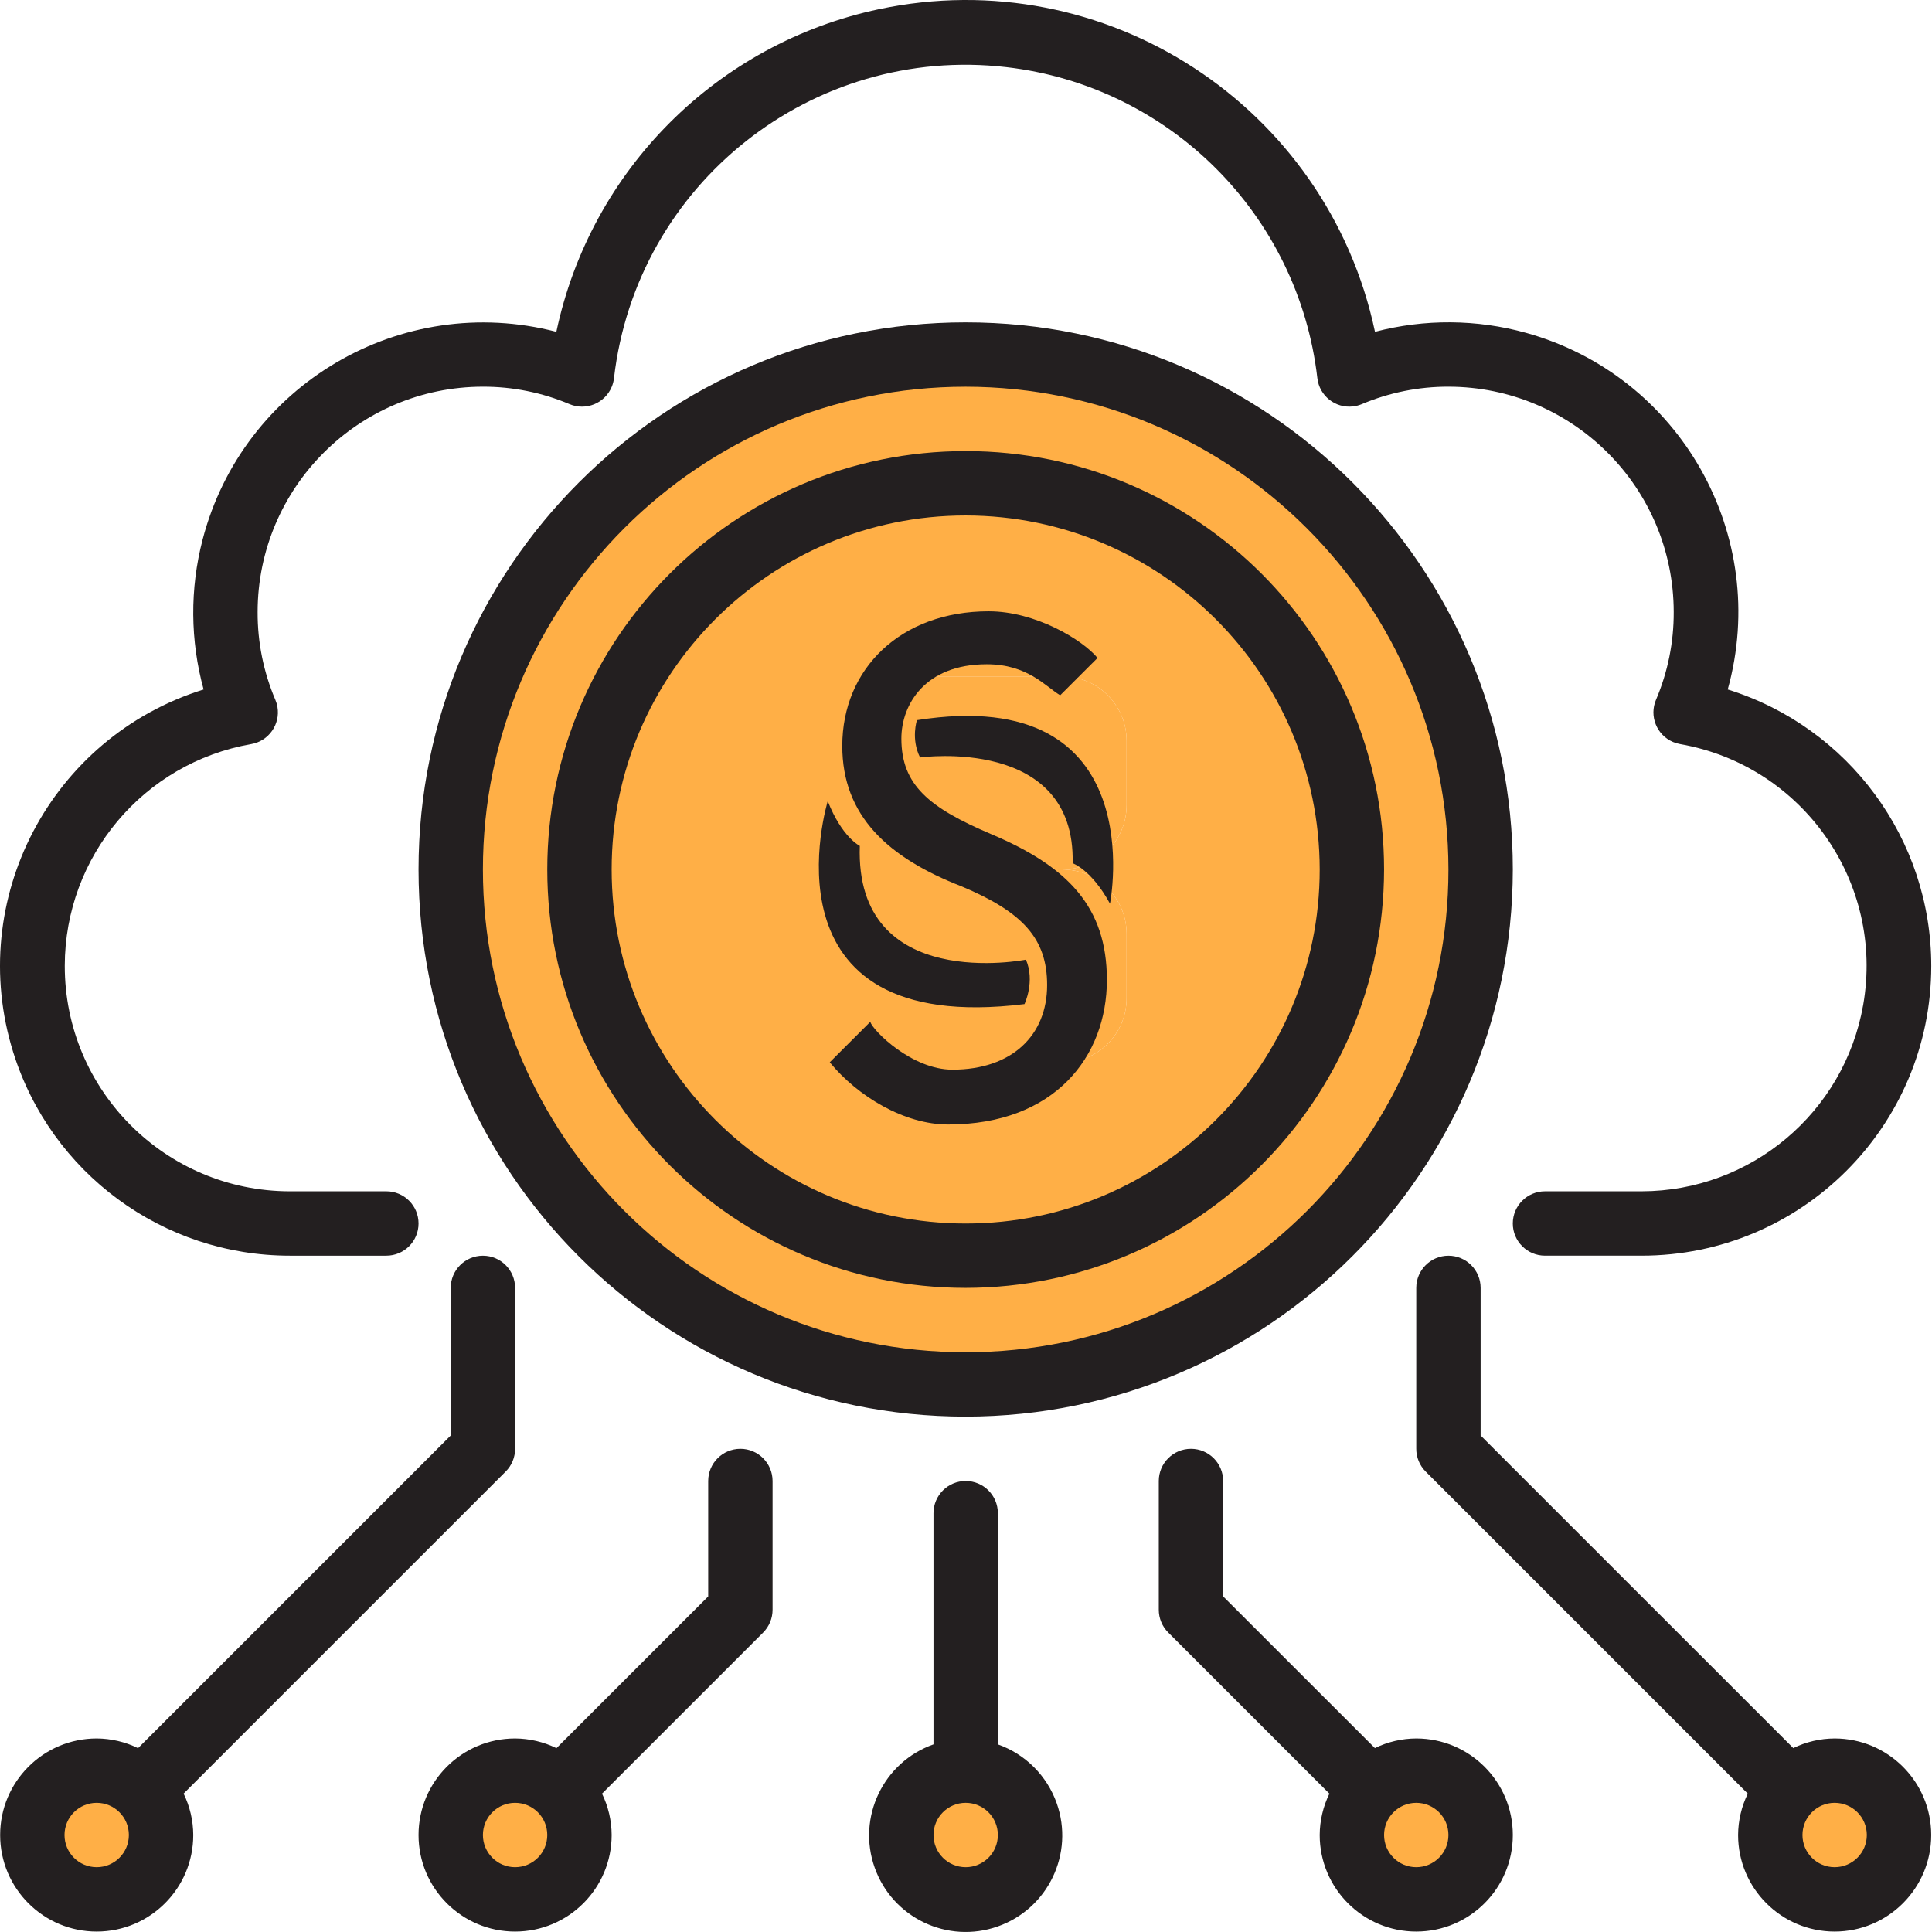
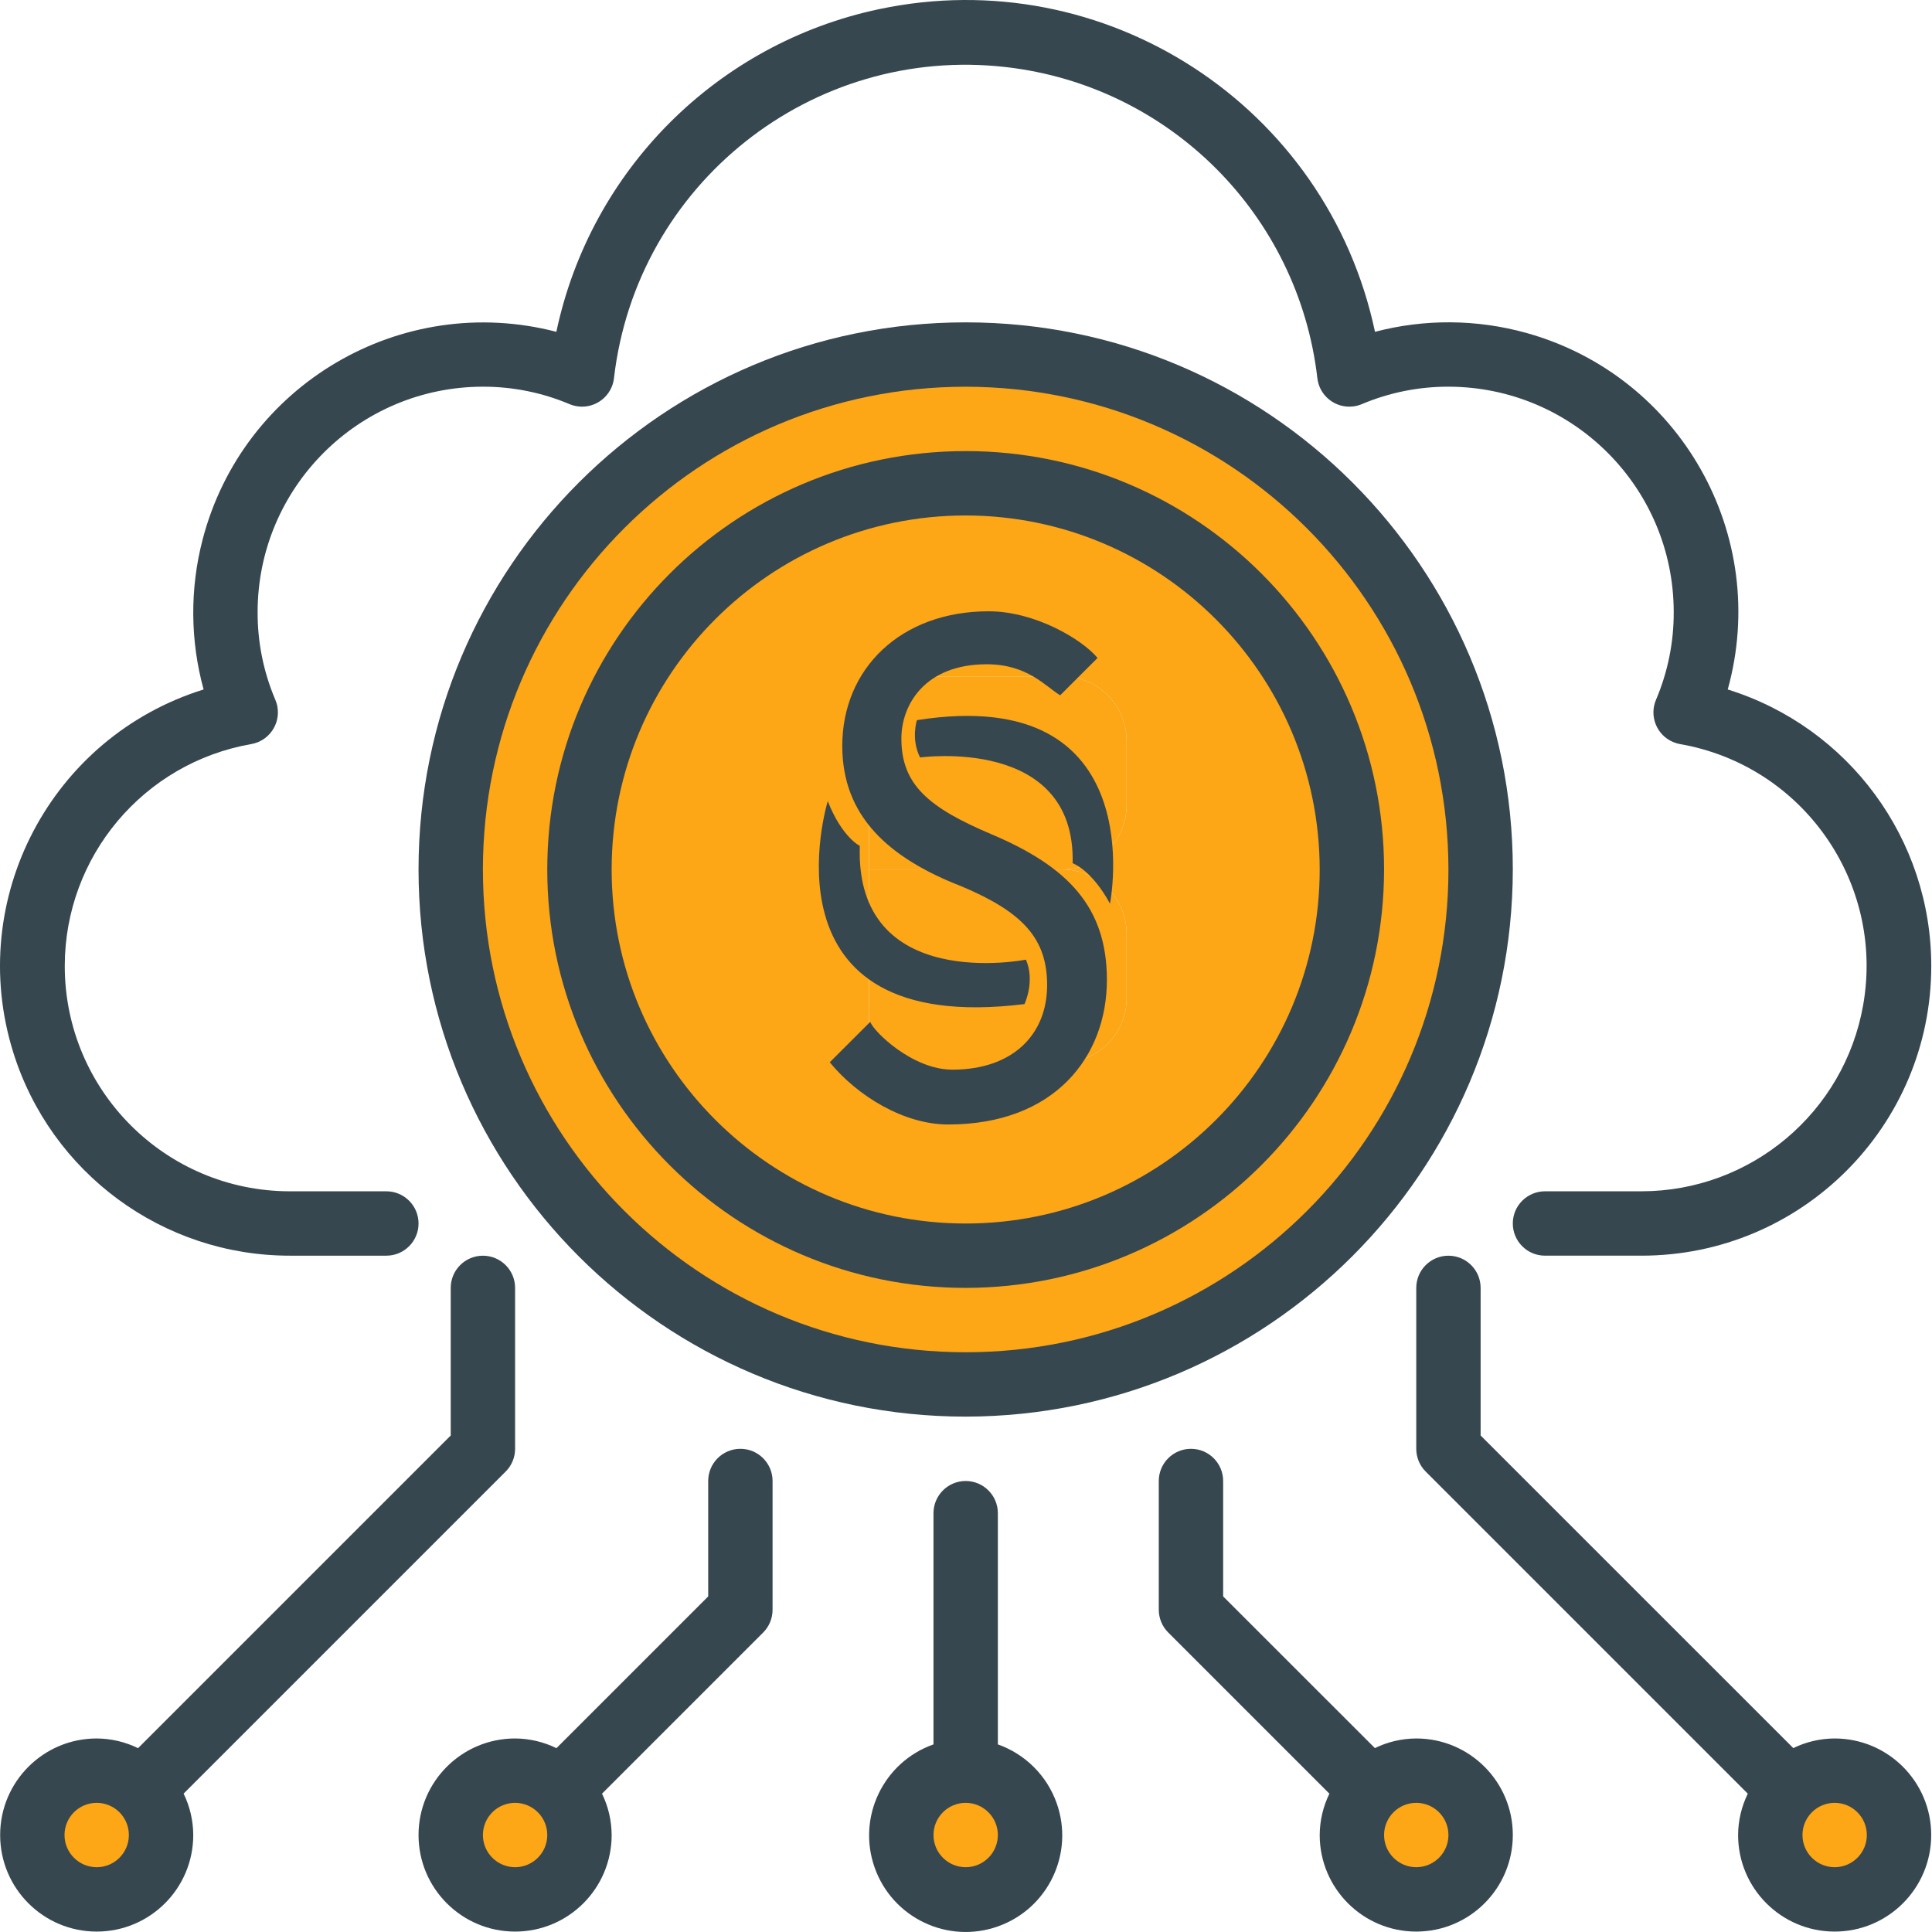
- <svg xmlns="http://www.w3.org/2000/svg" width="512" height="512" fill="none">
-   <path d="M255.914 93.957c-75.373 0-136.467 61.095-136.467 136.467 0 75.372 61.095 136.467 136.467 136.467 75.372 0 136.467-61.095 136.467-136.467 0-75.372-61.103-136.467-136.467-136.467zm0 238.817c-56.523 0-102.351-45.827-102.351-102.351s45.827-102.351 102.351-102.351 102.351 45.827 102.351 102.35c0 56.525-45.828 102.352-102.351 102.352z" fill="#FFAF46" />
-   <path d="M255.914 128.073c-56.523 0-102.351 45.827-102.351 102.351s45.827 102.351 102.351 102.351 102.351-45.827 102.351-102.351-45.828-102.351-102.351-102.351zm42.646 85.293c0 9.425-7.634 17.058-17.058 17.058 9.425 0 17.058 7.634 17.058 17.058v17.058c0 9.425-7.634 17.058-17.058 17.058h-42.647l.213 25.588-.213-25.588h-8.529V179.249h8.529l.213-25.588-.213 25.588h42.646c9.425 0 17.058 7.634 17.058 17.058v17.059h.001z" fill="#FFAF46" />
-   <path d="M281.501 179.249h-51.175v51.175h51.175c9.425 0 17.058-7.634 17.058-17.058v-17.058c.001-9.426-7.641-17.059-17.058-17.059zM230.326 281.599h51.175c9.425 0 17.058-7.634 17.058-17.058v-17.058c0-9.425-7.634-17.058-17.058-17.058h-51.175v51.174zM255.948 503.392c9.42 0 17.058-7.637 17.058-17.058 0-9.42-7.637-17.058-17.058-17.058-9.42 0-17.058 7.637-17.058 17.058 0 9.42 7.637 17.058 17.058 17.058zM375.357 503.392c9.42 0 17.058-7.637 17.058-17.058 0-9.42-7.637-17.058-17.058-17.058-9.42 0-17.058 7.637-17.058 17.058 0 9.42 7.637 17.058 17.058 17.058zM486.237 503.392c9.42 0 17.058-7.637 17.058-17.058 0-9.42-7.637-17.058-17.058-17.058-9.42 0-17.058 7.637-17.058 17.058 0 9.42 7.637 17.058 17.058 17.058zM136.539 503.392c9.42 0 17.058-7.637 17.058-17.058 0-9.42-7.637-17.058-17.058-17.058-9.42 0-17.058 7.637-17.058 17.058 0 9.42 7.637 17.058 17.058 17.058zM25.66 503.392c9.42 0 17.057-7.637 17.057-17.058 0-9.42-7.637-17.058-17.058-17.058-9.42 0-17.058 7.637-17.058 17.058 0 9.42 7.637 17.058 17.058 17.058z" fill="#FFAF46" />
-   <path d="M255.914 341.304c-61.24 0-110.88-49.64-110.88-110.88 0-61.24 49.64-110.88 110.88-110.88 61.24 0 110.88 49.64 110.88 110.88-.077 61.206-49.675 110.803-110.88 110.88zm0-204.701c-51.815 0-93.821 42.006-93.821 93.821s42.006 93.821 93.821 93.821 93.821-42.006 93.821-93.821c-.068-51.798-42.032-93.762-93.821-93.821z" fill="#231F20" />
-   <path d="M230.624 270.8c.824 2.472 11.099 12.672 21.778 12.672 15.842 0 25.097-9.164 25.097-22.421 0-12.285-6.409-19.304-22.604-26.128-19.579-7.603-31.682-18.718-31.682-37.241 0-20.474 15.486-35.682 38.8-35.682 12.282 0 24.724 7.417 28.85 12.362l-9.903 9.893c-3.914-2.34-8.615-8.218-19.48-8.218-16.369 0-22.606 10.725-22.606 19.694 0 12.285 7.3 18.329 23.851 25.347 20.29 8.58 30.614 19.304 30.614 38.607 0 20.279-13.783 38.315-42.086 38.315-11.57 0-23.931-7.417-31.357-16.484l10.728-10.716z" fill="#231F20" />
-   <path d="M243 190.85s-1.649 4.944.827 9.89c0 0 41.258-5.772 40.434 28.025 0 0 4.95 1.647 9.901 10.713 0 0 11.553-58.521-51.162-48.629zM271.5 266.093s2.872-6.006.382-11.777c0 0-45.37 9.067-44.026-30.146 0 0-4.71-2.251-8.494-11.86.014 0-19.272 62.612 52.138 53.783z" fill="#231F20" />
-   <path d="M255.914 375.42c-80.081 0-144.997-64.915-144.997-144.996S175.833 85.427 255.914 85.427c80.081 0 144.997 64.916 144.997 144.997-.094 80.038-64.959 144.903-144.997 144.997zm0-272.934c-70.656 0-127.938 57.282-127.938 127.938s57.282 127.938 127.938 127.938 127.938-57.282 127.938-127.938c-.085-70.63-57.316-127.861-127.938-127.938zM264.443 462.282v-61.274a8.532 8.532 0 0 0-8.529-8.529 8.532 8.532 0 0 0-8.529 8.529v61.274c-13.323 4.708-20.308 19.327-15.59 32.65 4.707 13.323 19.326 20.308 32.65 15.591 13.322-4.708 20.307-19.327 15.59-32.65a25.59 25.59 0 0 0-15.592-15.591zm-8.529 32.547a8.532 8.532 0 0 1-8.529-8.529 8.532 8.532 0 0 1 8.53-8.529 8.532 8.532 0 0 1 8.528 8.529 8.532 8.532 0 0 1-8.529 8.529zM375.323 460.713a25.244 25.244 0 0 0-10.977 2.559l-.051-.077-40.147-40.13v-30.586a8.532 8.532 0 0 0-8.529-8.529 8.532 8.532 0 0 0-8.529 8.529v34.117c0 2.26.896 4.435 2.499 6.03l42.646 42.646.077.051a25.261 25.261 0 0 0-2.576 10.977c0 14.133 11.455 25.588 25.588 25.588 14.133 0 25.588-11.455 25.588-25.588 0-14.133-11.465-25.587-25.589-25.587zm0 34.116a8.532 8.532 0 0 1-8.529-8.529 8.532 8.532 0 0 1 8.529-8.529 8.532 8.532 0 0 1 8.529 8.529 8.532 8.532 0 0 1-8.529 8.529zM486.202 460.713a25.244 25.244 0 0 0-10.977 2.559l-.051-.077-82.793-82.776v-39.115a8.532 8.532 0 0 0-8.529-8.529 8.532 8.532 0 0 0-8.529 8.529v42.646c0 2.26.896 4.435 2.499 6.03l85.292 85.292.077.051a25.261 25.261 0 0 0-2.576 10.977c0 14.133 11.455 25.588 25.588 25.588 14.133 0 25.588-11.455 25.588-25.588 0-14.133-11.464-25.587-25.589-25.587zm0 34.116a8.532 8.532 0 0 1-8.529-8.529 8.532 8.532 0 0 1 8.529-8.529 8.532 8.532 0 0 1 8.529 8.529 8.531 8.531 0 0 1-8.529 8.529zM196.209 383.95a8.532 8.532 0 0 0-8.529 8.529v30.586l-40.147 40.147-.051.077a25.261 25.261 0 0 0-10.977-2.576c-14.133 0-25.588 11.455-25.588 25.588 0 14.133 11.455 25.588 25.588 25.588 14.133 0 25.588-11.455 25.588-25.588a25.244 25.244 0 0 0-2.559-10.977l.077-.051 42.646-42.646a8.54 8.54 0 0 0 2.482-6.03V392.48a8.527 8.527 0 0 0-8.53-8.53zm-59.704 110.879a8.532 8.532 0 0 1-8.529-8.529 8.532 8.532 0 0 1 8.529-8.529 8.532 8.532 0 0 1 8.529 8.529 8.532 8.532 0 0 1-8.529 8.529zM48.714 475.272l85.292-85.292a8.509 8.509 0 0 0 2.5-6.03v-42.646a8.532 8.532 0 0 0-8.53-8.529 8.532 8.532 0 0 0-8.529 8.529v39.115l-82.793 82.793-.05.077a25.261 25.261 0 0 0-10.978-2.576c-14.133 0-25.588 11.455-25.588 25.588 0 14.133 11.455 25.588 25.588 25.588 14.133 0 25.588-11.455 25.588-25.588a25.244 25.244 0 0 0-2.559-10.977l.06-.052zm-23.089 19.557a8.532 8.532 0 0 1-8.529-8.529 8.532 8.532 0 0 1 8.53-8.529 8.532 8.532 0 0 1 8.528 8.529 8.532 8.532 0 0 1-8.529 8.529z" fill="#231F20" />
-   <path d="M457.868 182.72c11.344-40.846-12.572-83.16-53.418-94.504a76.809 76.809 0 0 0-40.062-.281c-12.691-59.91-71.534-98.197-131.443-85.505-42.902 9.084-76.422 42.603-85.505 85.505-41.102-10.68-83.075 13.988-93.753 55.082a76.897 76.897 0 0 0 .273 39.703c-40.48 12.598-63.074 55.636-50.467 96.107 9.996 32.087 39.703 53.947 73.309 53.939h25.588a8.532 8.532 0 0 0 8.529-8.529 8.532 8.532 0 0 0-8.529-8.529H76.8c-32.974-.034-59.67-26.799-59.636-59.773.034-28.974 20.862-53.743 49.401-58.741a8.538 8.538 0 0 0 6.96-9.851 8.283 8.283 0 0 0-.563-1.902 58.74 58.74 0 0 1-4.691-23.259c.034-32.957 26.748-59.67 59.704-59.704a58.594 58.594 0 0 1 22.952 4.623 8.535 8.535 0 0 0 11.173-4.546c.316-.751.52-1.544.614-2.354 5.962-51.474 52.514-88.371 103.988-82.41 43.269 5.008 77.394 39.142 82.409 82.41a8.524 8.524 0 0 0 9.433 7.514 8.668 8.668 0 0 0 2.354-.614 58.594 58.594 0 0 1 22.952-4.623c32.957.034 59.67 26.748 59.704 59.704a58.74 58.74 0 0 1-4.691 23.259 8.524 8.524 0 0 0 4.495 11.19 8.572 8.572 0 0 0 1.902.563c32.479 5.689 54.195 36.633 48.506 69.112-4.998 28.539-29.767 49.367-58.741 49.401h-25.588a8.532 8.532 0 0 0-8.529 8.529 8.532 8.532 0 0 0 8.529 8.529h25.588c42.399.009 76.771-34.347 76.78-76.746.011-33.604-21.85-63.311-53.937-73.299z" fill="#231F20" />
+ <svg xmlns="http://www.w3.org/2000/svg" width="512" height="512" viewBox="0 0 512 512" fill="none">
+   <path d="M136.467 7.32422e-07C61.094 7.32422e-07 -1.83105e-07 61.095 -1.83105e-07 136.467C-1.83105e-07 211.839 61.095 272.934 136.467 272.934C211.839 272.934 272.934 211.839 272.934 136.467C272.934 61.095 211.831 7.32422e-07 136.467 7.32422e-07ZM136.467 238.817C79.944 238.817 34.116 192.99 34.116 136.466C34.116 79.942 79.943 34.115 136.467 34.115C192.991 34.115 238.818 79.942 238.818 136.466C238.818 192.99 192.99 238.817 136.467 238.817Z" transform="translate(119.447 93.9568)" fill="#fda616" />
+   <path d="M102.351 -1.95313e-06C45.828 -1.95313e-06 4.76074e-06 45.827 4.76074e-06 102.351C4.76074e-06 158.875 45.827 204.702 102.351 204.702C158.875 204.702 204.702 158.875 204.702 102.351C204.702 45.827 158.874 -1.95313e-06 102.351 -1.95313e-06ZM144.997 85.293C144.997 94.718 137.363 102.351 127.939 102.351C137.364 102.351 144.997 109.985 144.997 119.409V136.467C144.997 145.892 137.363 153.525 127.939 153.525H110.881H85.292L85.505 179.113L85.292 153.525H76.763V51.176H85.292L85.505 25.588L85.292 51.176H110.88H127.938C137.363 51.176 144.996 58.81 144.996 68.234V85.293H144.997Z" transform="translate(153.563 128.073)" fill="#fda616" />
+   <path d="M51.175 -7.08008e-06H5.24902e-06V51.175H51.175C60.6 51.175 68.233 43.541 68.233 34.117V17.059C68.234 7.633 60.592 -7.08008e-06 51.175 -7.08008e-06Z" transform="translate(230.326 179.249)" fill="#fda616" />
+   <path d="M5.24902e-06 51.174H51.175C60.6 51.174 68.233 43.54 68.233 34.116V17.058C68.233 7.633 60.599 3.05176e-06 51.175 3.05176e-06H5.24902e-06V51.174Z" transform="translate(230.326 230.425)" fill="#fda616" />
+   <path d="M17.058 34.116C26.479 34.116 34.116 26.479 34.116 17.058C34.116 7.637 26.479 0 17.058 0C7.637 0 0 7.637 0 17.058C0 26.479 7.637 34.116 17.058 34.116Z" transform="translate(238.89 469.276)" fill="#fda616" />
+   <path d="M17.058 34.116C26.479 34.116 34.116 26.479 34.116 17.058C34.116 7.637 26.479 0 17.058 0C7.637 0 1.24512e-05 7.637 1.24512e-05 17.058C1.24512e-05 26.479 7.637 34.116 17.058 34.116Z" transform="translate(358.299 469.276)" fill="#fda616" />
+   <path d="M17.058 34.116C26.479 34.116 34.116 26.479 34.116 17.058C34.116 7.637 26.479 0 17.058 0C7.637 0 -1.31836e-05 7.637 -1.31836e-05 17.058C-1.31836e-05 26.479 7.637 34.116 17.058 34.116Z" transform="translate(469.179 469.276)" fill="#fda616" />
+   <path d="M17.058 34.116C26.479 34.116 34.116 26.479 34.116 17.058C34.116 7.637 26.479 0 17.058 0C7.637 0 -3.60107e-06 7.637 -3.60107e-06 17.058C-3.60107e-06 26.479 7.637 34.116 17.058 34.116Z" transform="translate(119.481 469.276)" fill="#fda616" />
+   <path d="M17.058 34.116C26.479 34.116 34.116 26.479 34.116 17.058C34.116 7.637 26.479 0 17.058 0C7.637 0 0 7.637 0 17.058C0 26.479 7.637 34.116 17.058 34.116Z" transform="translate(8.60107 469.276)" fill="#fda616" />
+   <path d="M110.88 221.76C49.64 221.76 -2.19727e-06 172.12 -2.19727e-06 110.88C-2.19727e-06 49.64 49.64 -1.28174e-06 110.88 -1.28174e-06C172.12 -1.28174e-06 221.76 49.64 221.76 110.88C221.683 172.086 172.085 221.683 110.88 221.76ZM110.88 17.059C59.065 17.059 17.059 59.065 17.059 110.88C17.059 162.695 59.065 204.701 110.88 204.701C162.695 204.701 204.701 162.695 204.701 110.88C204.633 59.082 162.669 17.118 110.88 17.059Z" transform="translate(145.034 119.544)" fill="#37474F" />
+   <path d="M10.728 108.8C11.552 111.272 21.827 121.472 32.506 121.472C48.349 121.472 57.603 112.308 57.603 99.051C57.603 86.766 51.194 79.747 34.999 72.923C15.42 65.32 3.317 54.205 3.317 35.681C3.317 15.208 18.803 -6.565e-08 42.117 -6.565e-08C54.399 -6.565e-08 66.841 7.417 70.968 12.362L61.064 22.255C57.15 19.915 52.449 14.037 41.583 14.037C25.215 14.037 18.978 24.762 18.978 33.731C18.978 46.016 26.278 52.059 42.829 59.078C63.12 67.657 73.443 78.382 73.443 97.685C73.443 117.964 59.66 136 31.357 136C19.788 136 7.426 128.583 -7.01065e-07 119.516L10.728 108.8Z" transform="translate(219.896 162)" fill="#37474F" />
+   <path d="M0.538 1.126C0.538 1.126 -1.111 6.071 1.365 11.016C1.365 11.016 42.623 5.245 41.799 39.042C41.799 39.042 46.75 40.689 51.7 49.755C51.7 49.755 63.253 -8.766 0.538 1.126V1.126Z" transform="translate(242.462 189.723)" fill="#37474F" />
+   <path d="M54.501 53.783C54.501 53.783 57.372 47.777 54.882 42.006C54.882 42.006 9.512 51.073 10.856 11.86C10.856 11.86 6.146 9.609 2.362 -1.75067e-07C2.376 -1.75067e-07 -16.91 62.612 54.501 53.783Z" transform="translate(217 212.31)" fill="#37474F" />
+   <path d="M144.997 289.994C64.916 289.994 1.0376e-06 225.078 1.0376e-06 144.997C1.0376e-06 64.916 64.916 1.95313e-06 144.997 1.95313e-06C225.078 1.95313e-06 289.994 64.916 289.994 144.997C289.9 225.035 225.035 289.9 144.997 289.994ZM144.997 17.059C74.341 17.059 17.059 74.341 17.059 144.997C17.059 215.653 74.341 272.935 144.997 272.935C215.653 272.935 272.935 215.653 272.935 144.997C272.85 74.367 215.619 17.136 144.997 17.059Z" transform="translate(110.917 85.4268)" fill="#37474F" />
+   <path d="M34.122 69.803V8.529C34.122 3.821 30.301 3.90625e-06 25.593 3.90625e-06C20.885 3.90625e-06 17.064 3.821 17.064 8.529V69.803C3.741 74.511 -3.244 89.13 1.473 102.453C6.181 115.776 20.8 122.761 34.123 118.044C47.446 113.336 54.431 98.717 49.714 85.394C47.138 78.11 41.406 72.379 34.122 69.803ZM25.593 102.35C20.885 102.35 17.064 98.529 17.064 93.821C17.064 89.113 20.885 85.292 25.593 85.292C30.301 85.292 34.122 89.113 34.122 93.821C34.122 98.529 30.301 102.35 25.593 102.35Z" transform="translate(230.321 392.479)" fill="#37474F" />
+   <path d="M68.233 76.763C64.429 76.78 60.676 77.65 57.256 79.322L57.205 79.245L17.058 39.115V8.529C17.058 3.821 13.237 1.2207e-05 8.529 1.2207e-05C3.821 1.2207e-05 -2.44141e-06 3.821 -2.44141e-06 8.529V42.646C-2.44141e-06 44.906 0.896 47.081 2.499 48.676L45.145 91.322L45.222 91.373C43.55 94.793 42.663 98.546 42.646 102.35C42.646 116.483 54.101 127.938 68.234 127.938C82.367 127.938 93.822 116.483 93.822 102.35C93.822 88.217 82.357 76.763 68.233 76.763ZM68.233 110.879C63.525 110.879 59.704 107.058 59.704 102.35C59.704 97.642 63.525 93.821 68.233 93.821C72.941 93.821 76.762 97.642 76.762 102.35C76.762 107.058 72.941 110.879 68.233 110.879Z" transform="translate(307.09 383.95)" fill="#37474F" />
+   <path d="M110.879 127.938C107.075 127.955 103.322 128.825 99.902 130.497L99.851 130.42L17.058 47.644V8.529C17.058 3.821 13.237 -6.10352e-06 8.529 -6.10352e-06C3.821 -6.10352e-06 -7.32422e-07 3.821 -7.32422e-07 8.529V51.175C-7.32422e-07 53.435 0.896 55.61 2.499 57.205L87.791 142.497L87.868 142.548C86.196 145.968 85.309 149.721 85.292 153.525C85.292 167.658 96.747 179.113 110.88 179.113C125.013 179.113 136.468 167.658 136.468 153.525C136.468 139.392 125.004 127.938 110.879 127.938ZM110.879 162.054C106.171 162.054 102.35 158.233 102.35 153.525C102.35 148.817 106.171 144.996 110.879 144.996C115.587 144.996 119.408 148.817 119.408 153.525C119.408 158.233 115.588 162.054 110.879 162.054Z" transform="translate(375.323 332.775)" fill="#37474F" />
+   <path d="M85.292 1.2207e-05C80.584 1.2207e-05 76.763 3.821 76.763 8.529V39.115L36.616 79.262L36.565 79.339C33.145 77.667 29.392 76.78 25.588 76.763C11.455 76.763 1.0376e-06 88.218 1.0376e-06 102.351C1.0376e-06 116.484 11.455 127.939 25.588 127.939C39.721 127.939 51.176 116.484 51.176 102.351C51.159 98.547 50.289 94.794 48.617 91.374L48.694 91.323L91.34 48.677C92.935 47.074 93.822 44.907 93.822 42.647V8.53C93.822 3.812 90 1.2207e-05 85.292 1.2207e-05ZM25.588 110.879C20.88 110.879 17.059 107.058 17.059 102.35C17.059 97.642 20.88 93.821 25.588 93.821C30.296 93.821 34.117 97.642 34.117 102.35C34.117 107.058 30.296 110.879 25.588 110.879Z" transform="translate(110.917 383.95)" fill="#37474F" />
+   <path d="M48.676 142.497L133.968 57.205C135.571 55.61 136.467 53.435 136.467 51.175V8.529C136.467 3.821 132.646 -6.10352e-06 127.938 -6.10352e-06C123.23 -6.10352e-06 119.409 3.821 119.409 8.529V47.644L36.616 130.437L36.565 130.514C33.145 128.842 29.392 127.955 25.588 127.938C11.455 127.938 1.31131e-09 139.393 1.31131e-09 153.526C1.31131e-09 167.659 11.455 179.114 25.588 179.114C39.721 179.114 51.176 167.659 51.176 153.526C51.159 149.722 50.289 145.969 48.617 142.549L48.676 142.497ZM25.587 162.054C20.879 162.054 17.058 158.233 17.058 153.525C17.058 148.817 20.879 144.996 25.587 144.996C30.295 144.996 34.116 148.817 34.116 153.525C34.116 158.233 30.295 162.054 25.587 162.054Z" transform="translate(0.0380859 332.775)" fill="#37474F" />
+   <path d="M457.868 182.72C469.212 141.874 445.296 99.56 404.45 88.216C391.358 84.583 377.532 84.48 364.388 87.935C351.697 28.026 292.854 -10.262 232.945 2.43C190.043 11.514 156.523 45.033 147.44 87.935C106.338 77.256 64.365 101.923 53.687 143.017C50.301 156.05 50.395 169.739 53.96 182.72C13.48 195.318 -9.114 238.356 3.493 278.827C13.489 310.914 43.196 332.774 76.802 332.766H102.39C107.098 332.766 110.919 328.945 110.919 324.237C110.919 319.529 107.098 315.708 102.39 315.708H76.8C43.826 315.674 17.13 288.909 17.164 255.935C17.198 226.961 38.026 202.192 66.565 197.194C71.205 196.392 74.318 191.983 73.525 187.343C73.414 186.686 73.226 186.055 72.962 185.441C69.832 178.089 68.237 170.174 68.271 162.182C68.305 129.225 95.019 102.512 127.975 102.478C135.856 102.461 143.669 104.03 150.927 107.101C155.268 108.926 160.266 106.896 162.1 102.555C162.416 101.804 162.62 101.011 162.714 100.201C168.676 48.727 215.228 11.83 266.702 17.792C309.971 22.799 344.096 56.933 349.111 100.201C349.64 104.884 353.862 108.244 358.544 107.715C359.354 107.621 360.147 107.416 360.898 107.101C368.156 104.03 375.969 102.461 383.85 102.478C416.807 102.512 443.52 129.226 443.554 162.182C443.588 170.174 441.993 178.089 438.863 185.441C437.012 189.774 439.025 194.78 443.358 196.631C443.964 196.887 444.603 197.083 445.26 197.194C477.739 202.883 499.455 233.827 493.766 266.306C488.768 294.845 463.999 315.673 435.025 315.707H409.437C404.729 315.707 400.908 319.528 400.908 324.236C400.908 328.944 404.729 332.765 409.437 332.765H435.025C477.424 332.774 511.796 298.418 511.805 256.019C511.816 222.415 489.955 192.708 457.868 182.72Z" fill="#37474F" />
</svg>
